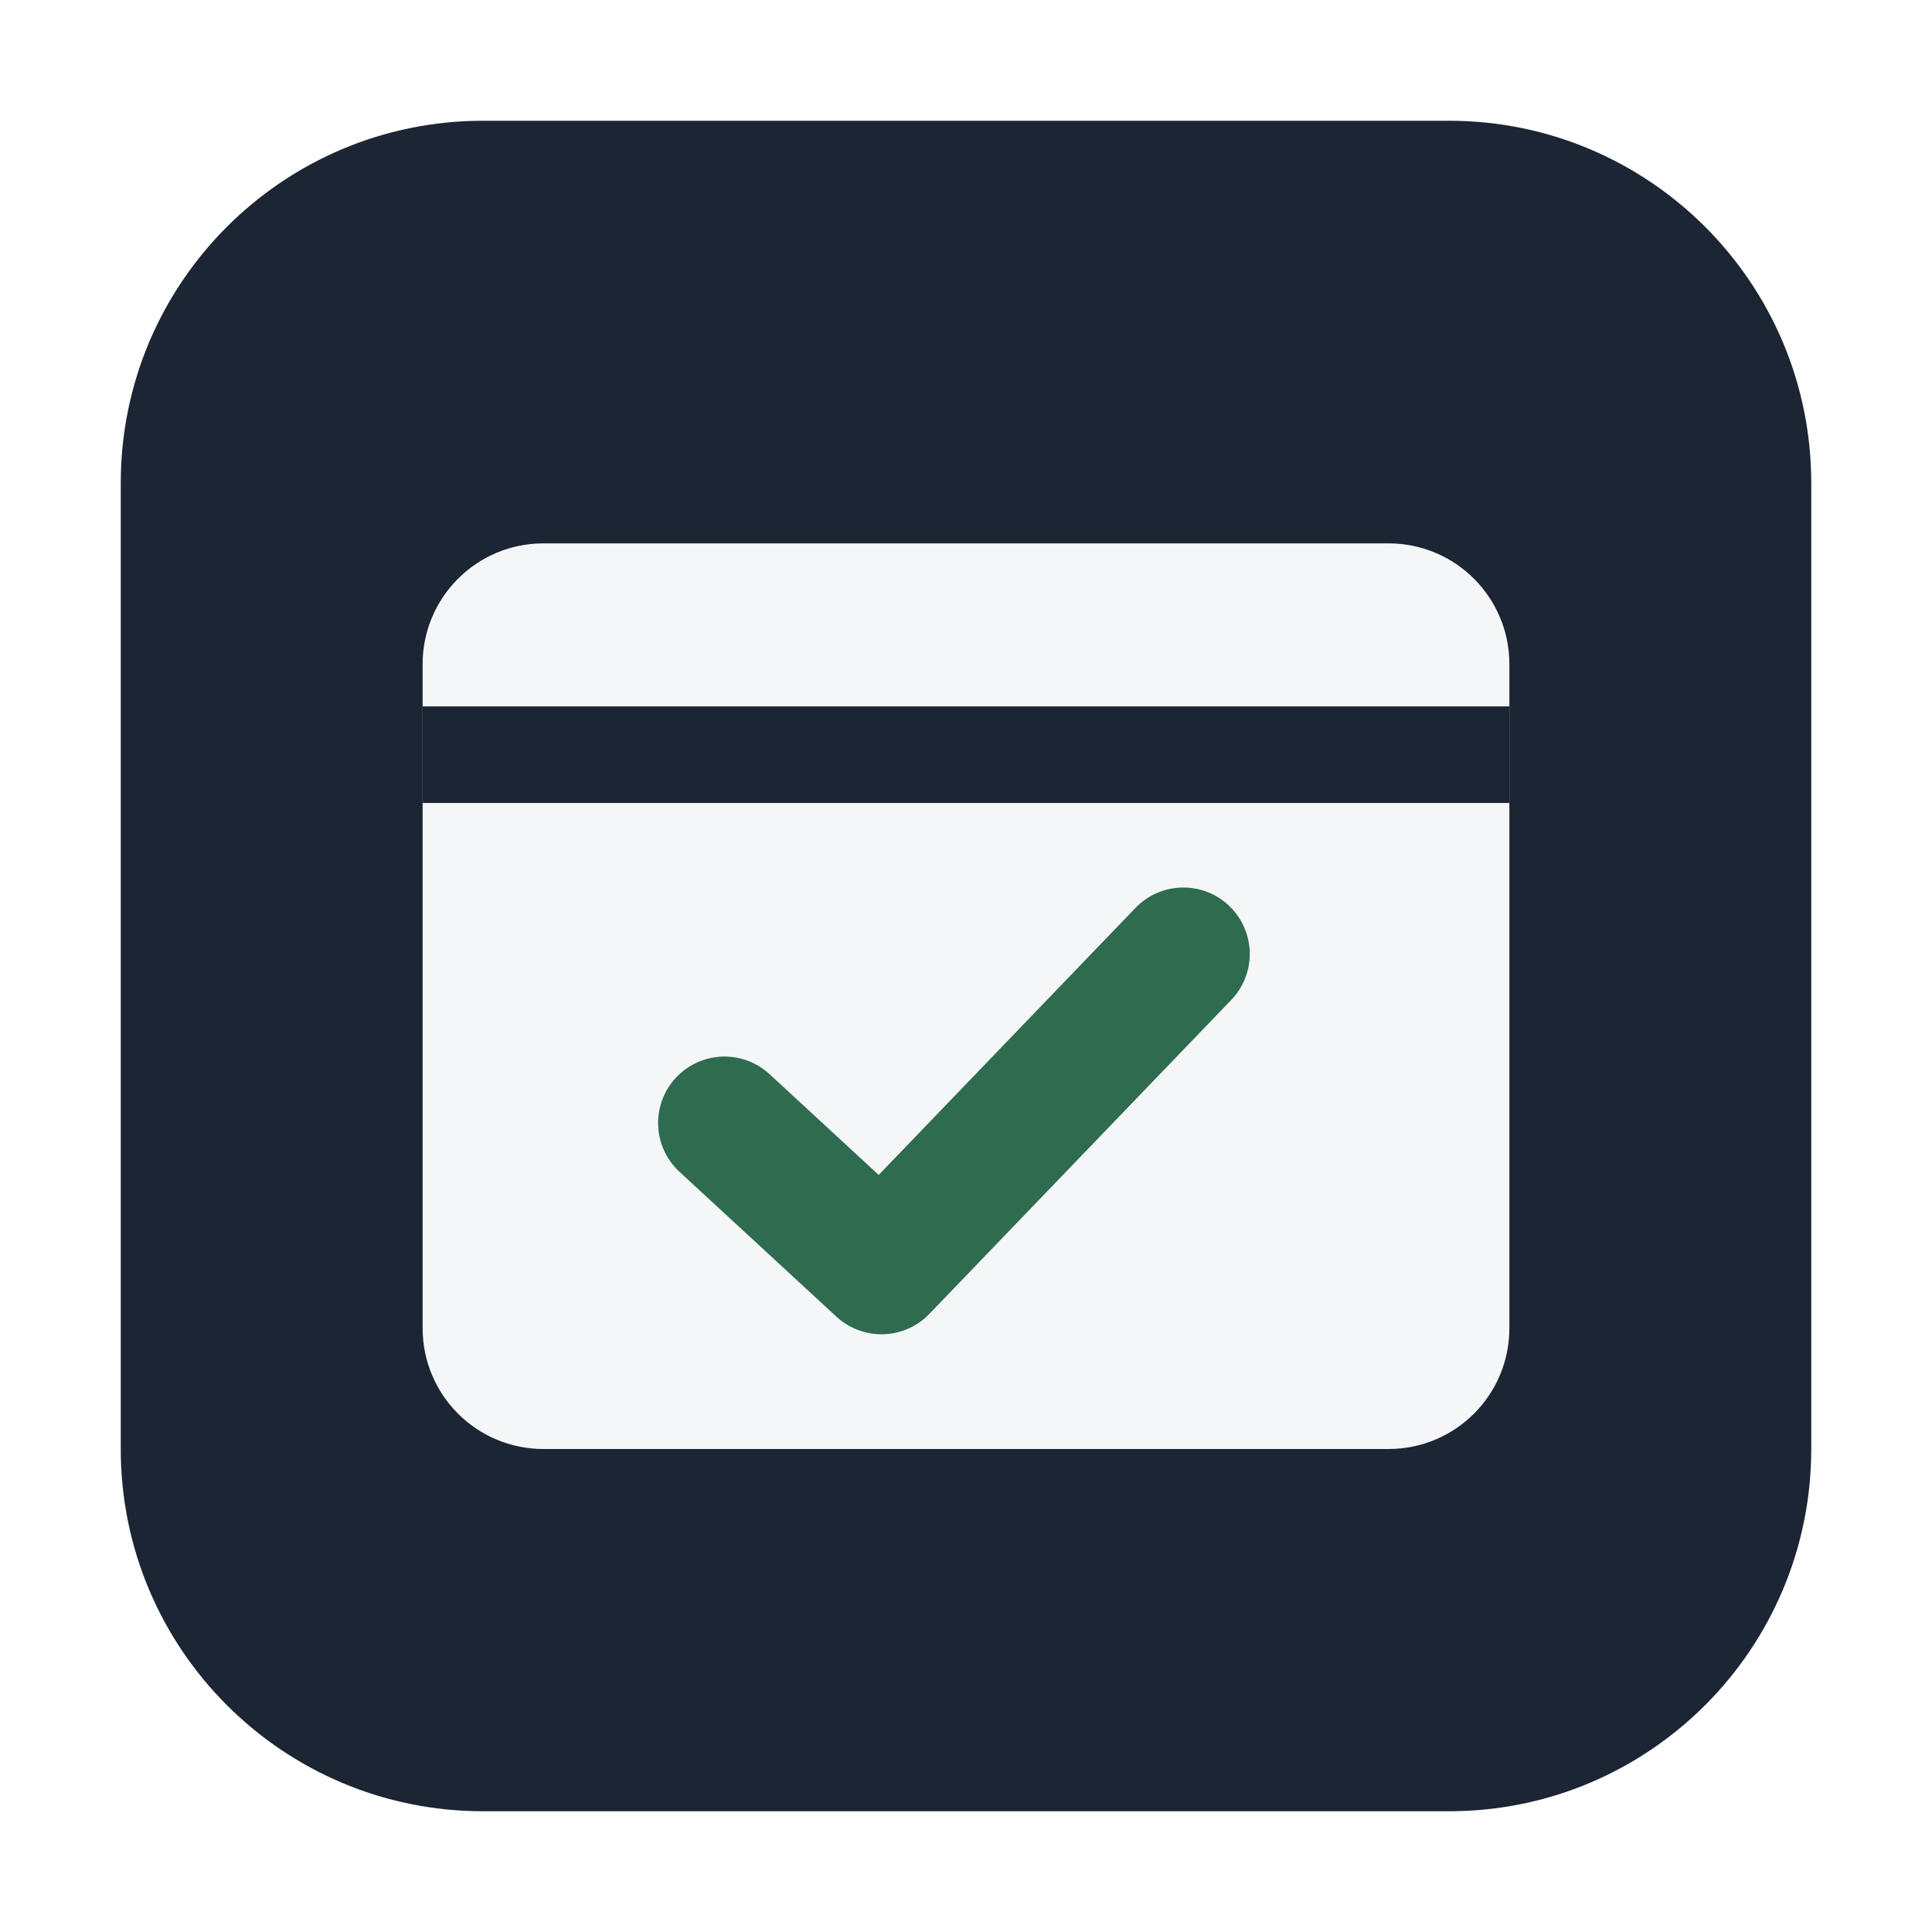
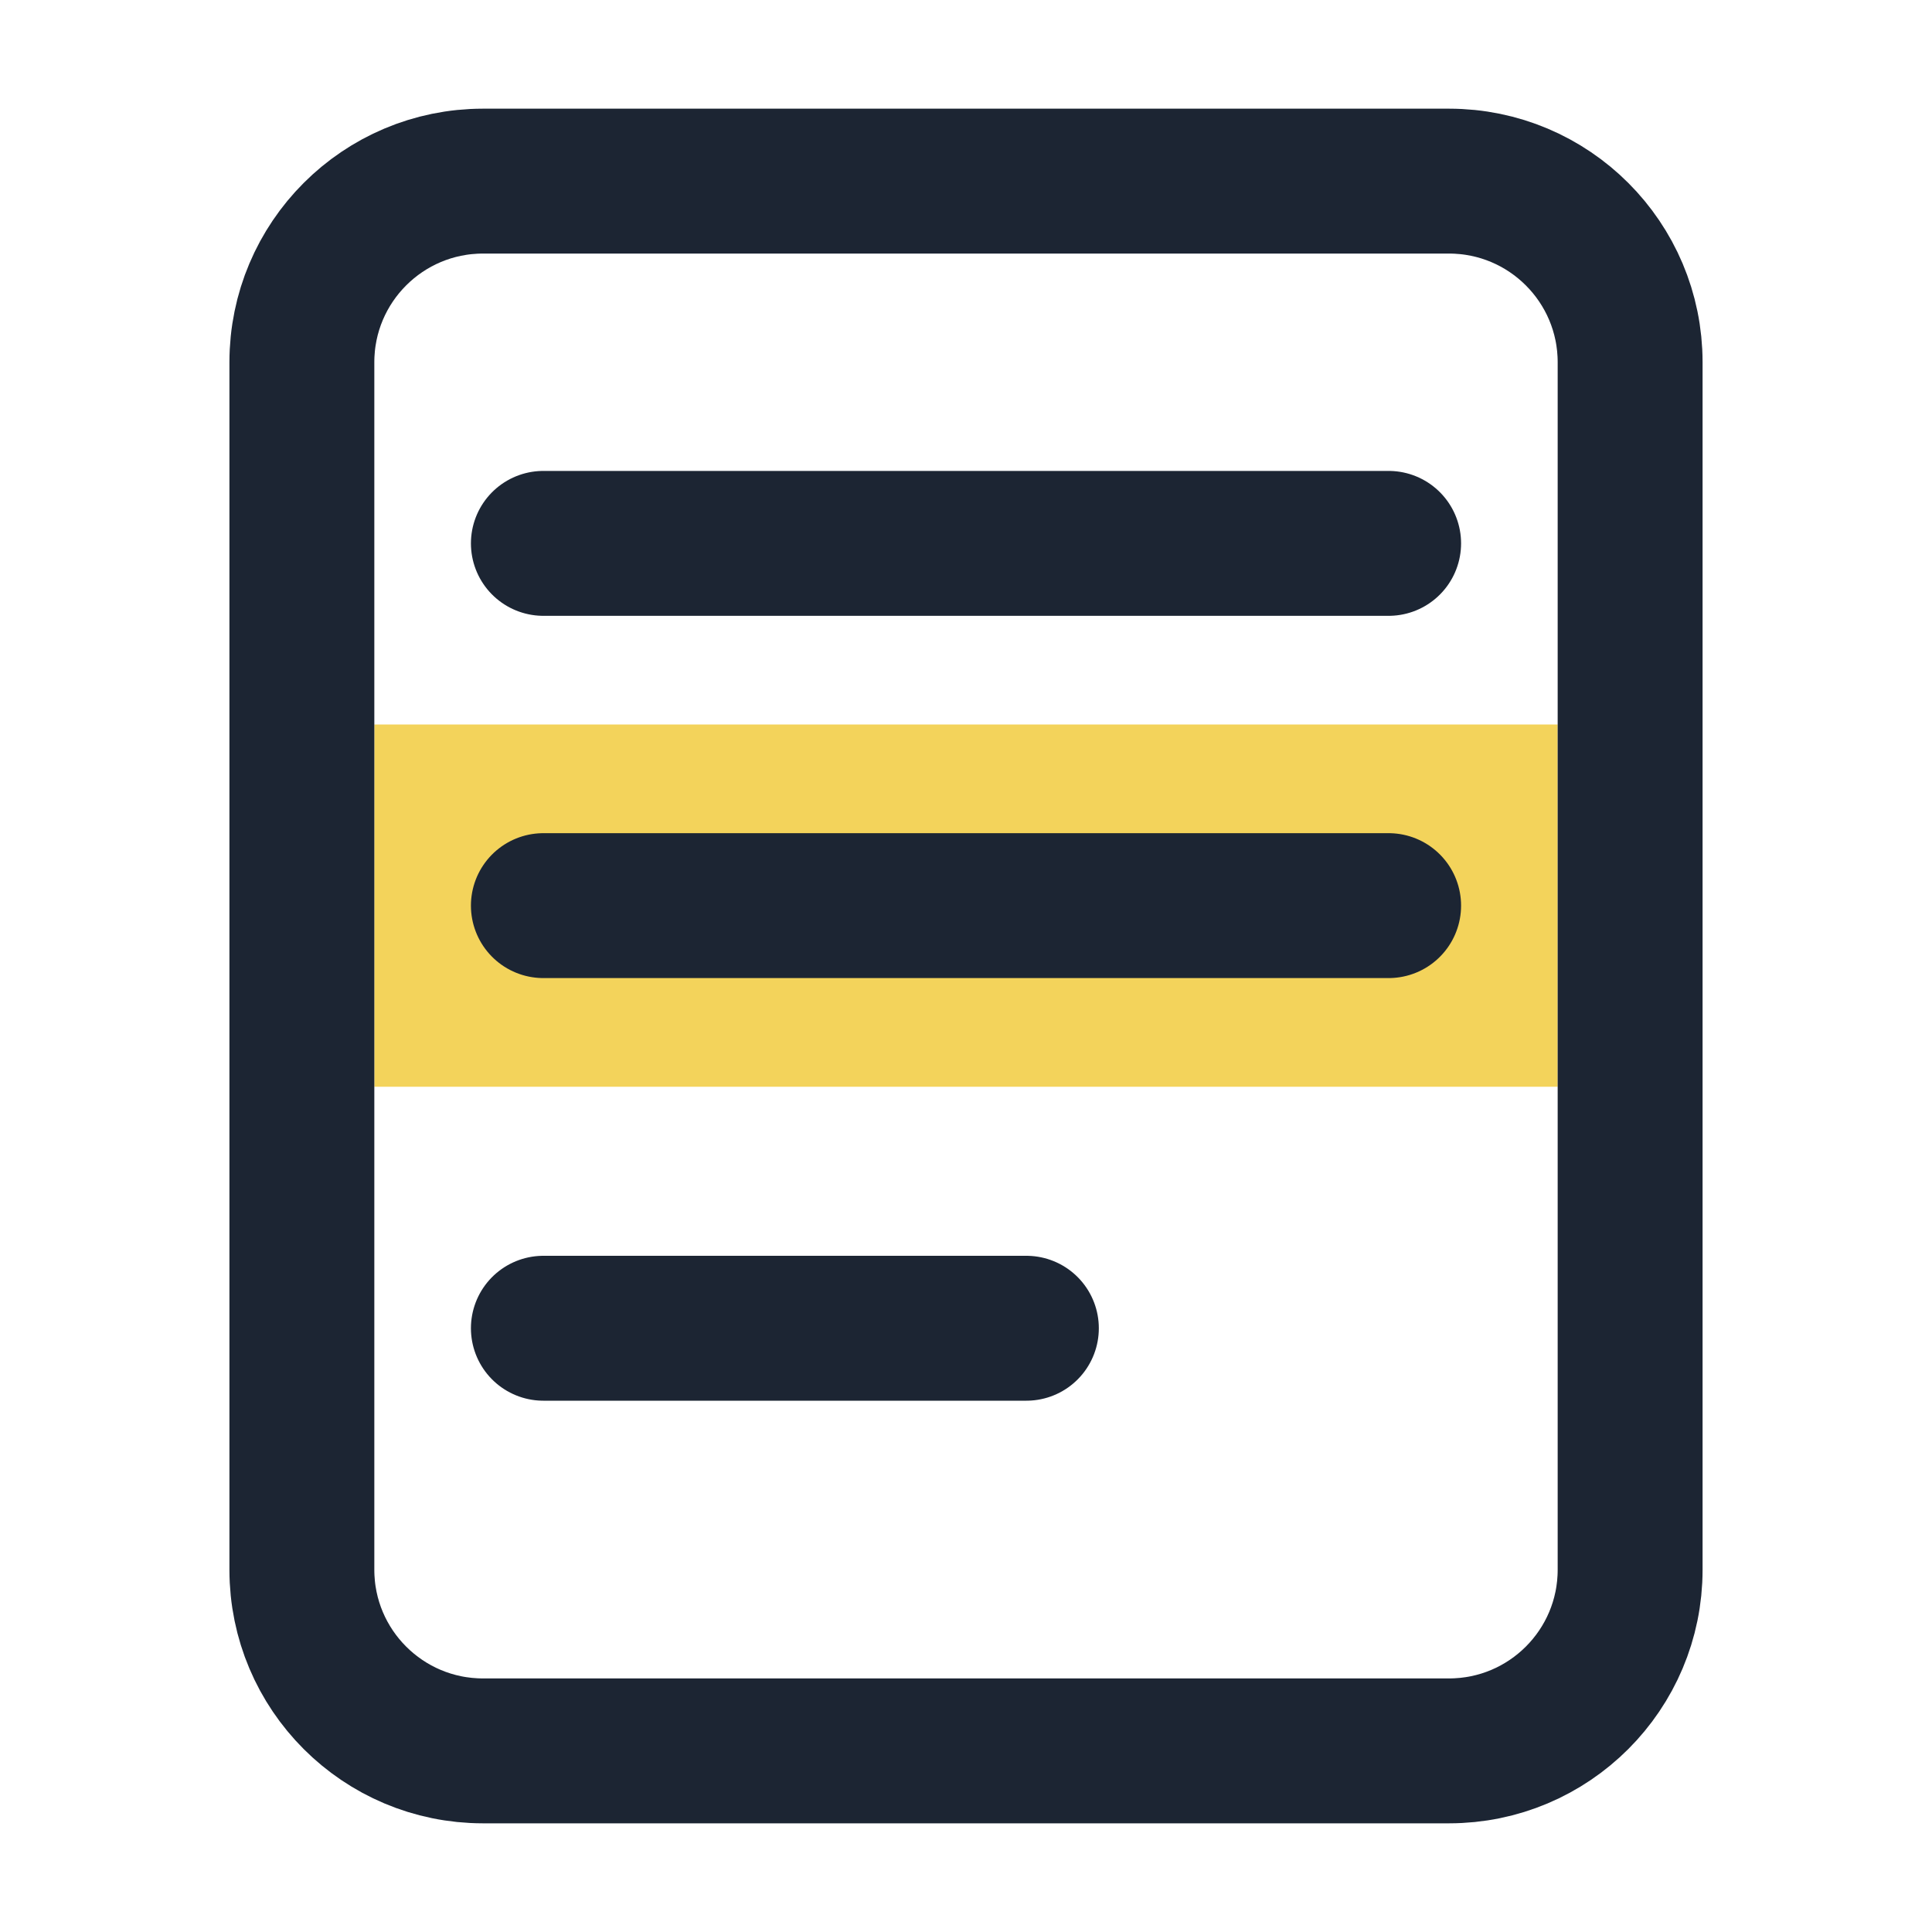
<svg xmlns="http://www.w3.org/2000/svg" viewBox="0 0 32 32" width="32" height="32">
-   <rect x="2" y="2" width="28" height="28" rx="6" fill="#1C2533" />
-   <rect x="7" y="9" width="18" height="15" rx="2" fill="#F4F6F8" />
-   <path d="M7 12.5h18" stroke="#1C2533" stroke-width="1.6" />
-   <path d="M12 18.6l2.6 2.4 5-5.2" fill="none" stroke="#2E6B4F" stroke-width="2.2" stroke-linecap="round" stroke-linejoin="round" />
+   <style>.o{stroke:#1C2533}@media (prefers-color-scheme: dark){.o{stroke:#E6ECF2}}</style>
+   <rect x="6.2" y="12" width="19.6" height="6" fill="#F3D35B" />
+   <rect class="o" x="5" y="3" width="22" height="26" rx="3" fill="none" stroke-width="2.4" />
+   <path class="o" d="M9 9h14M9 15h14M9 22h8" fill="none" stroke-width="2.4" stroke-linecap="round" />
</svg>
